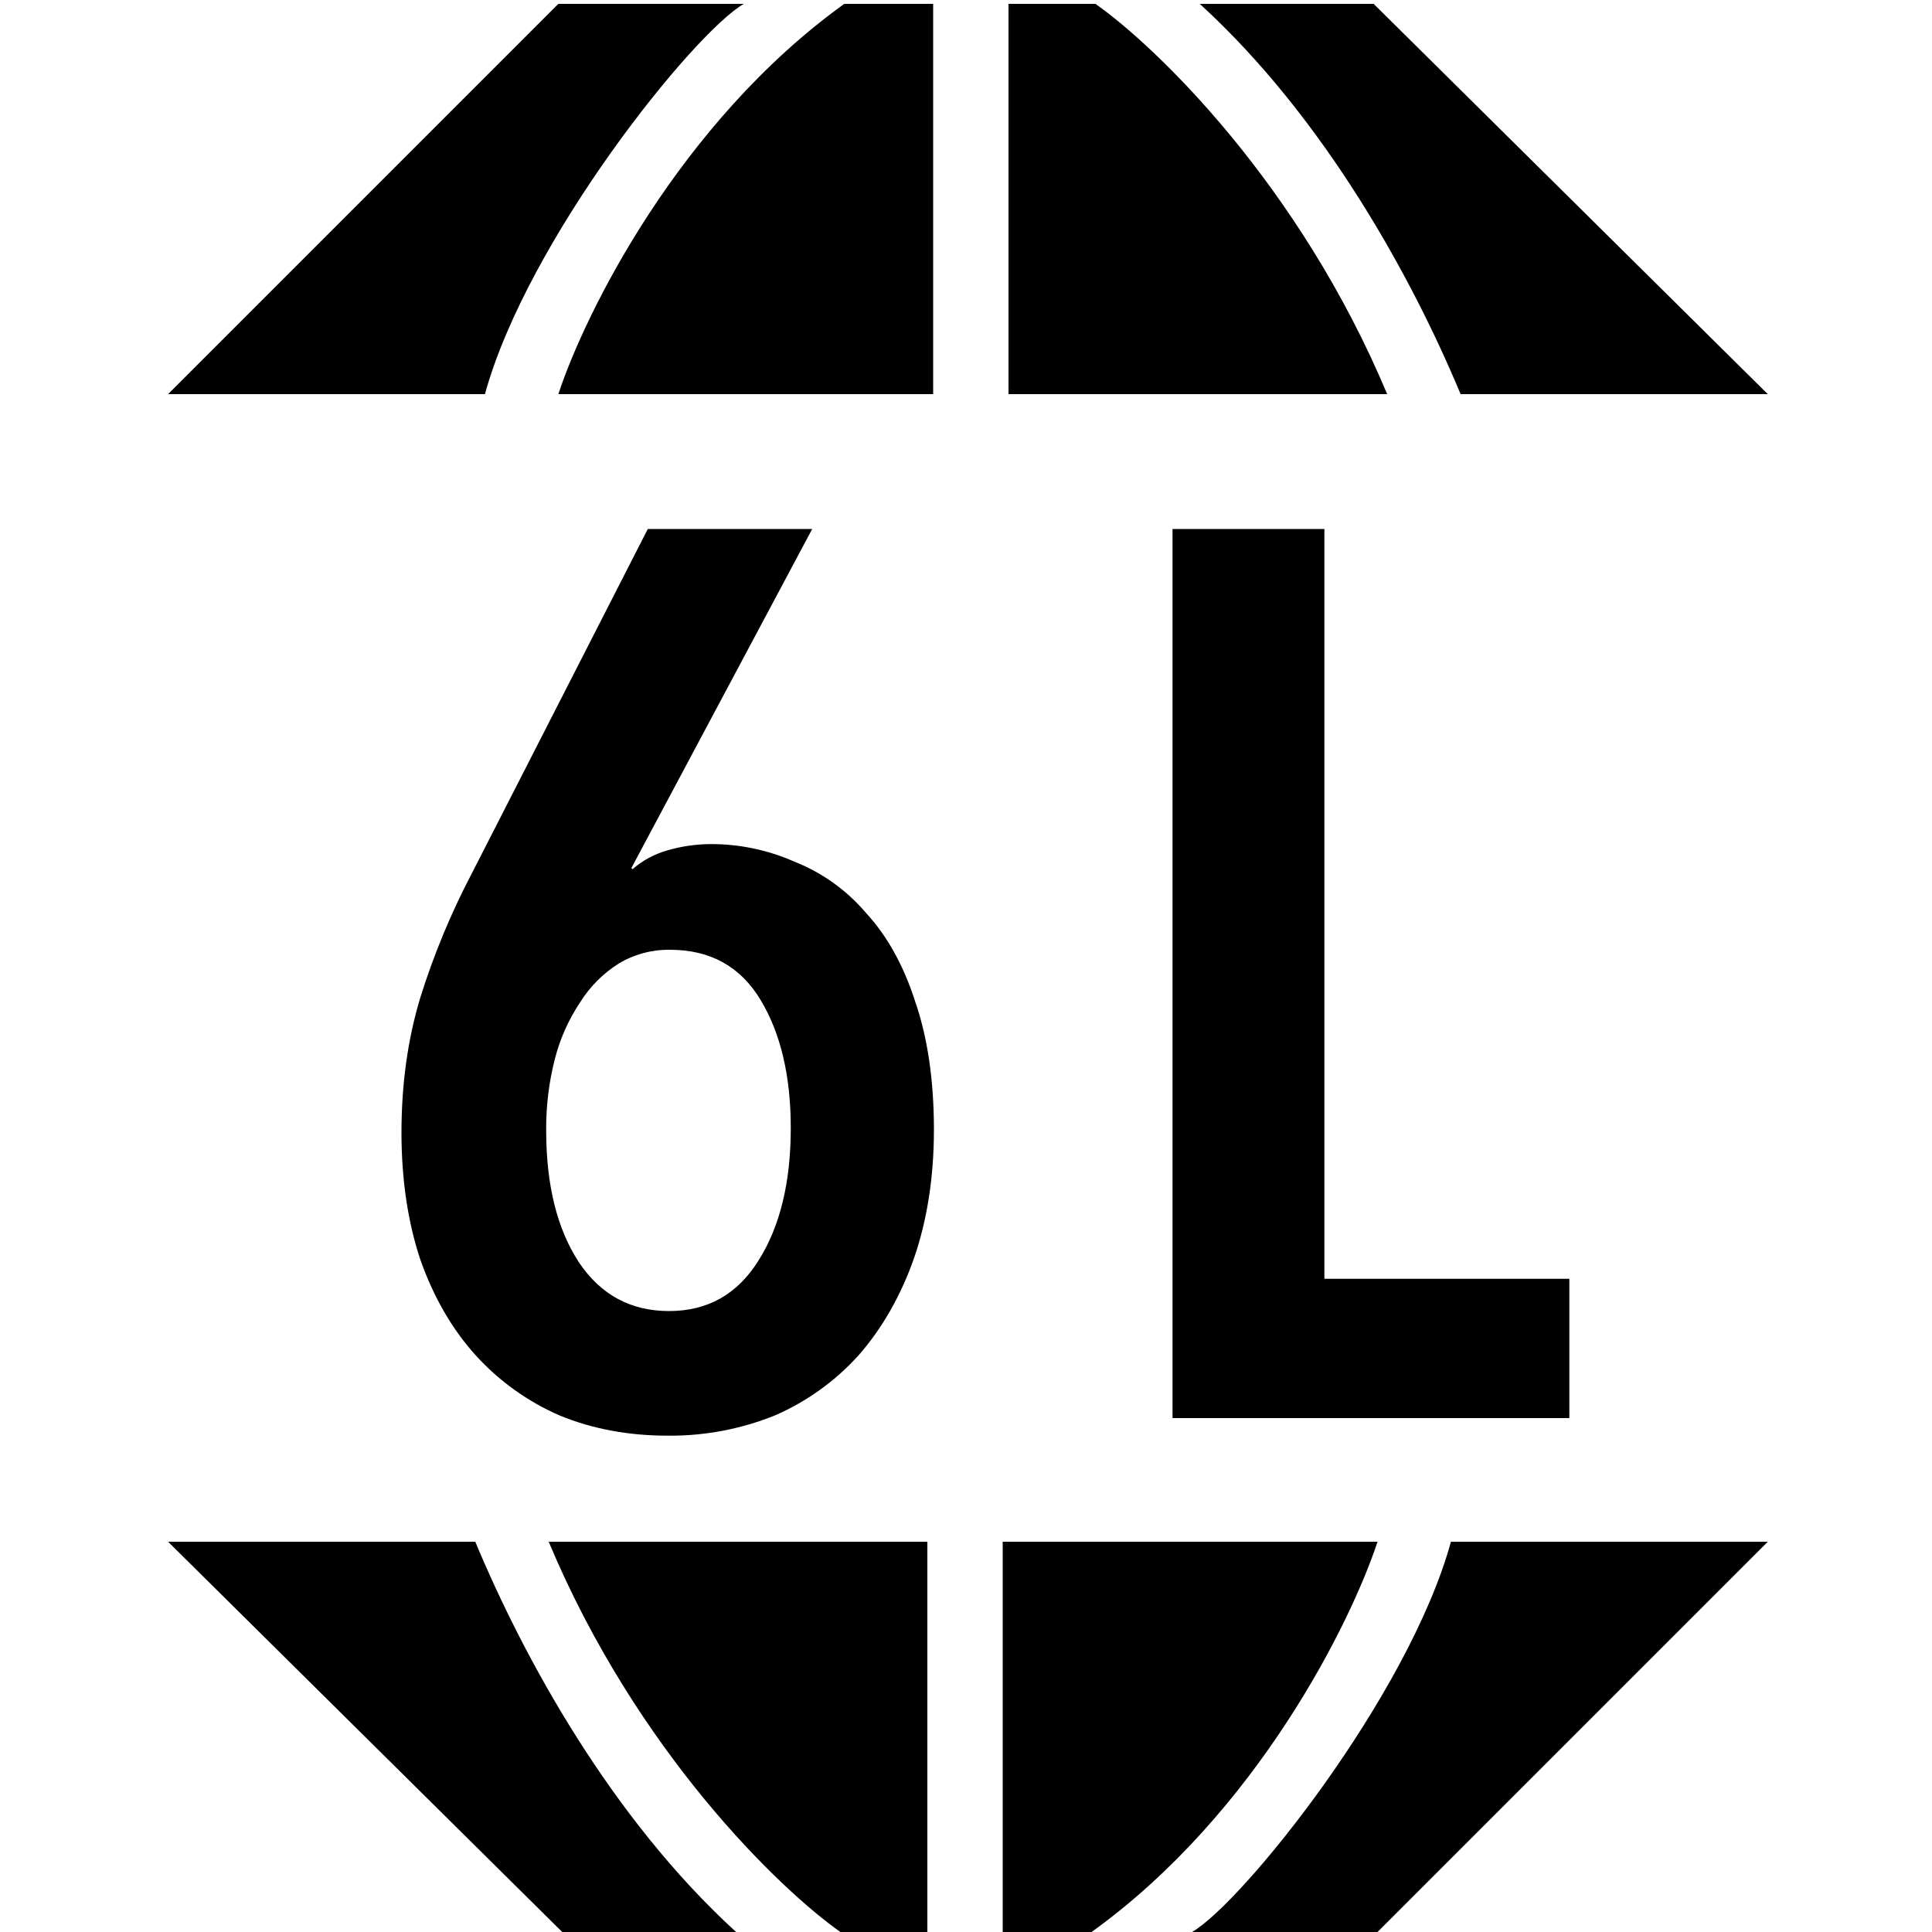
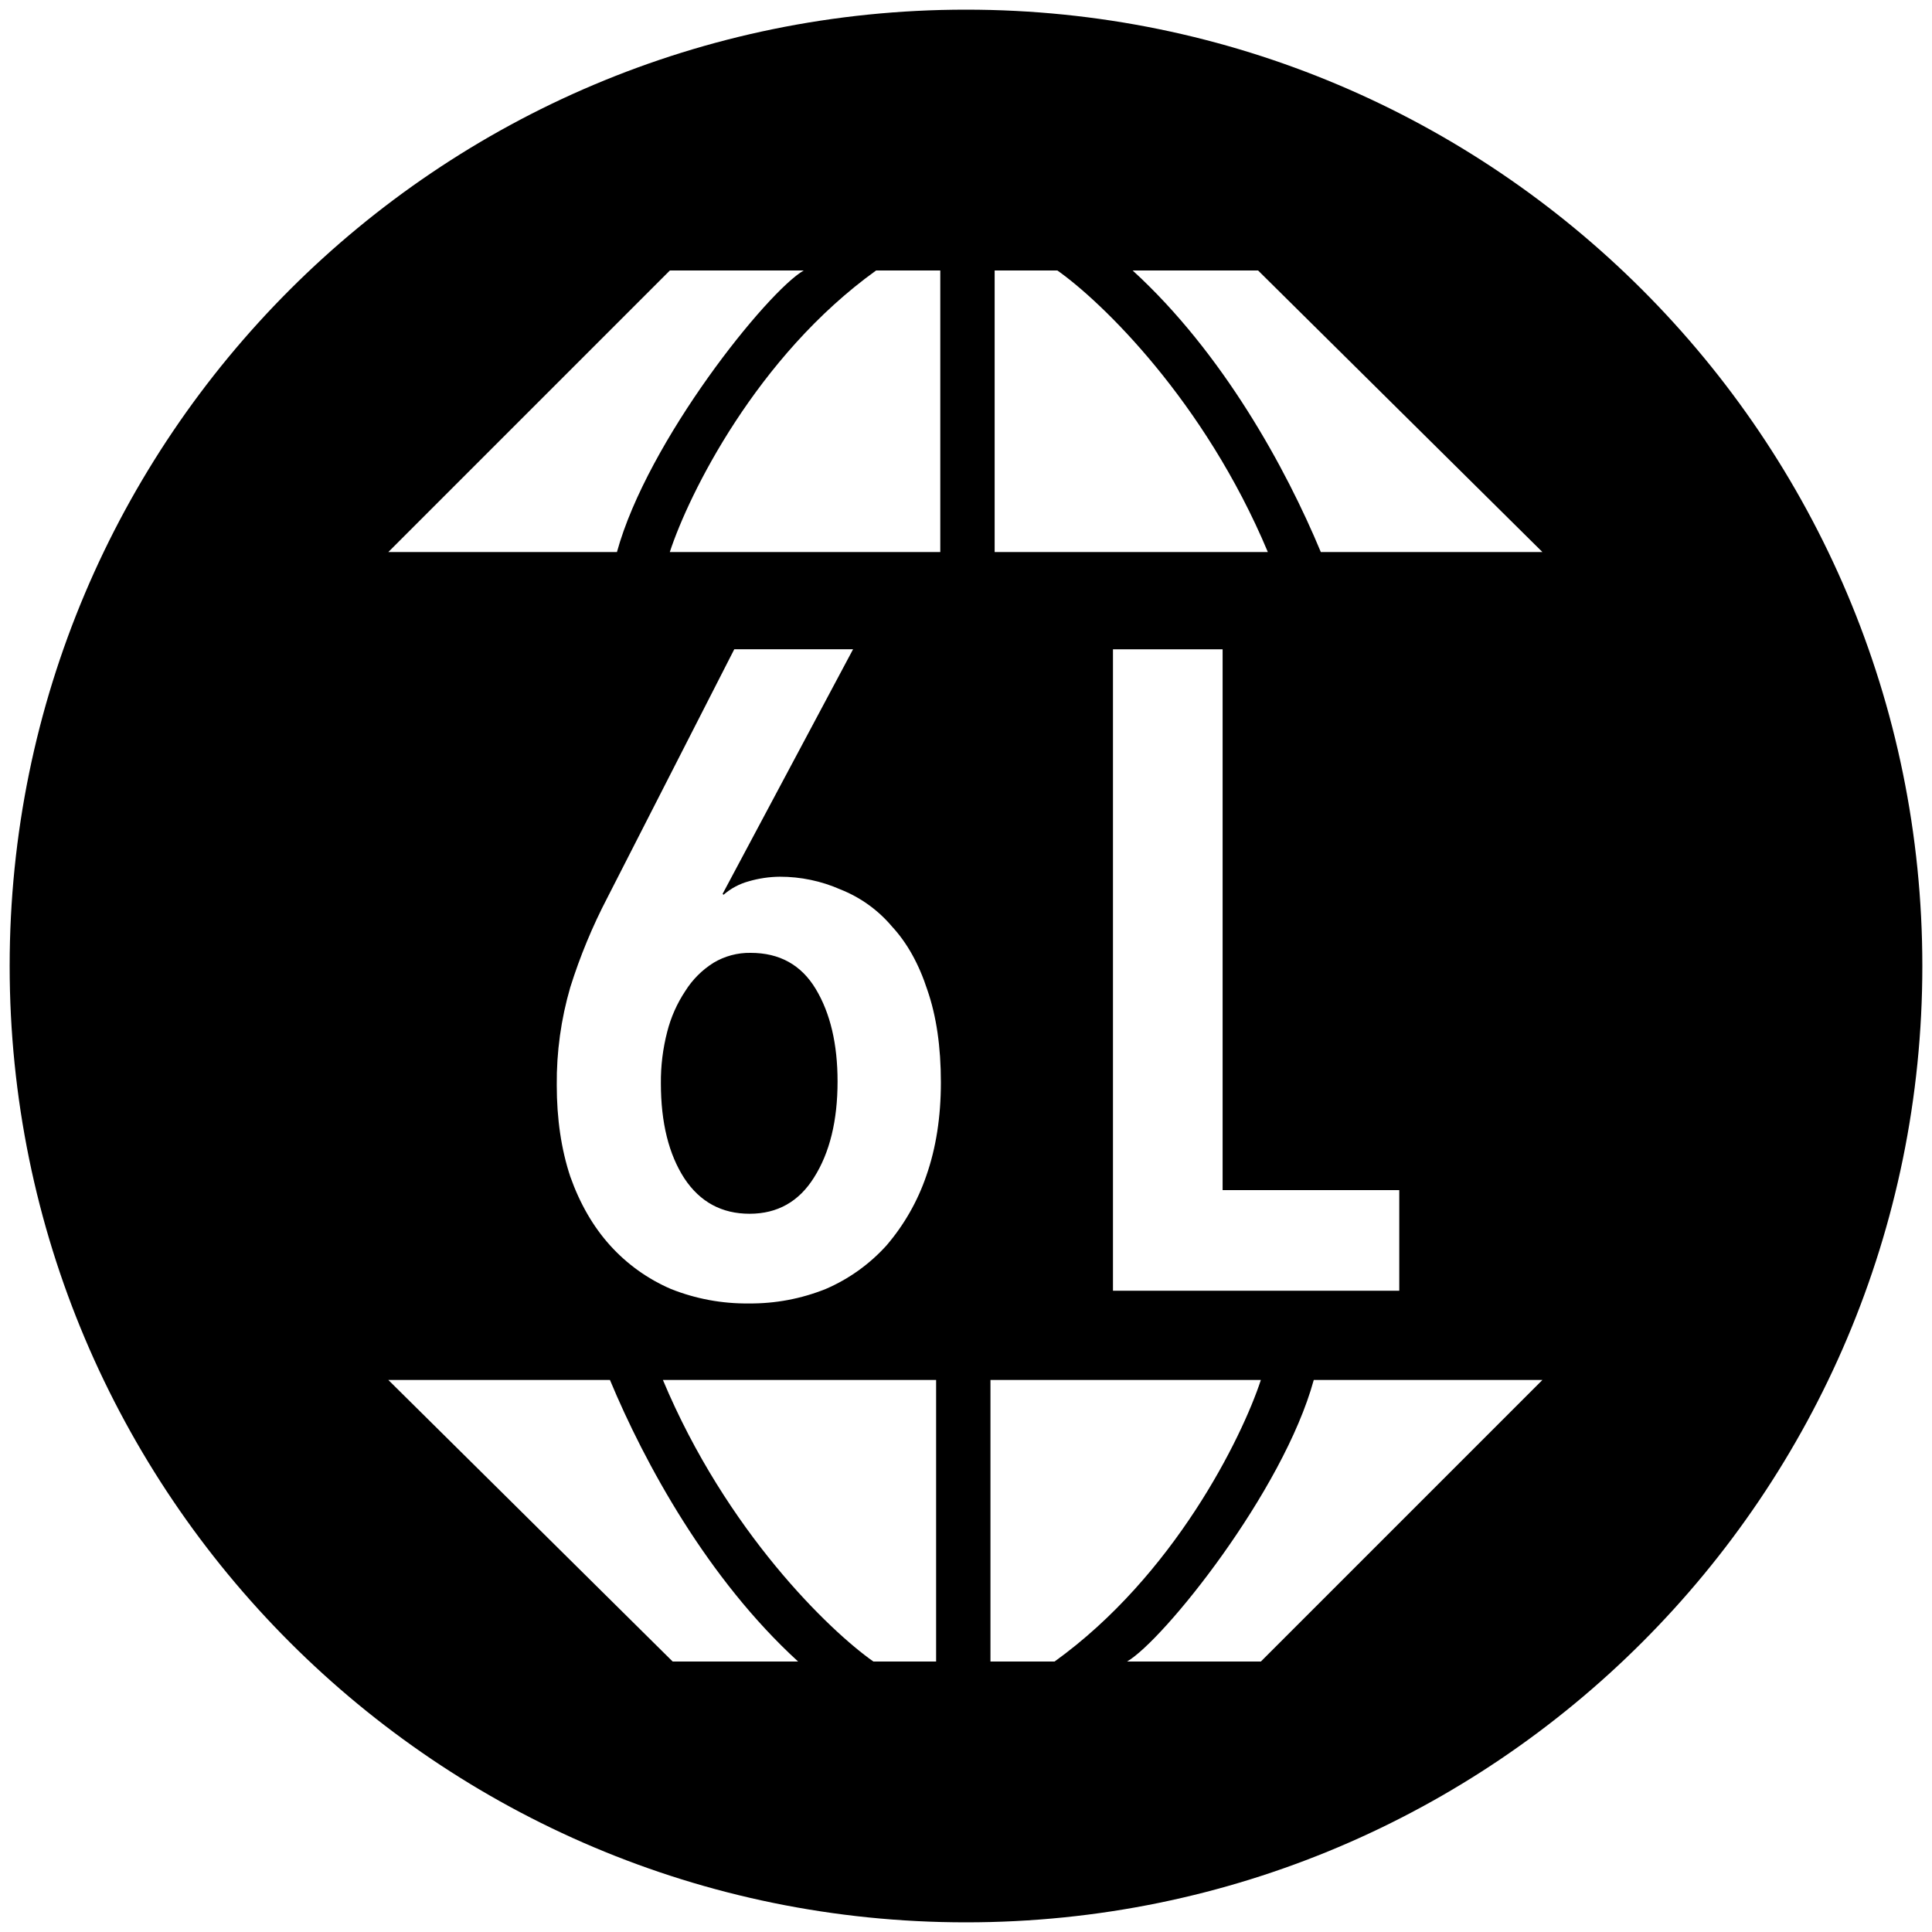
<svg xmlns="http://www.w3.org/2000/svg" viewBox="0 0 1000 1000">
-   <path d="M289,2,87,204H251C273,124,359,17,385,2ZM483,204V2H437C351.4,63.6,302.7,162.3,289,204Zm39,0H718C672.4,95.2,598.3,24,567,2H522Zm234,0H915L711,2H621C685.8,61.2,731,144,756,204Zm-43,796L915,798H751c-22,80-108,187-134,202ZM519,798v202h46c85.6-61.6,134.3-160.3,148-202Zm-39,0H284c45.6,108.8,119.7,180,151,202h45Zm-234,0H87l204,202h90C316.2,940.8,271,858,246,798ZM483.4,584.5q0,37.05-10.4,67c-6.9,19.5-16.5,36.2-28.6,50a125.92,125.92,0,0,1-43.5,31.2,144.67,144.67,0,0,1-55.2,10.4q-30.6,0-55.9-10.4a127.26,127.26,0,0,1-43.6-31.2c-12.1-13.4-21.7-29.9-28.6-49.4q-9.75-29.25-9.8-65.7c0-25.1,3.2-48.5,9.8-70.2a386.16,386.16,0,0,1,26.7-64.3l91-178.1h85.1L326.8,449.3l.6.6a46.7,46.7,0,0,1,18.2-9.8,81.4,81.4,0,0,1,22.1-3.2,106.38,106.38,0,0,1,43.5,9.1,94.05,94.05,0,0,1,37.1,26.6c10.8,11.7,19.3,26.9,25.3,45.5Q483.35,546.15,483.4,584.5Zm-74.1-.6q0-40.35-15.6-66.3t-46.8-26a50.39,50.39,0,0,0-26.6,7.1,63.54,63.54,0,0,0-20.1,20.2,95.25,95.25,0,0,0-13,29.2,143.73,143.73,0,0,0-4.5,37q0,42.3,16.9,68.2,16.95,25.35,46.8,25.3t46.1-26C403.7,635,409.3,612,409.3,583.9ZM606.9,734V273.8h78.6V661.9H812.3V734Z" />
+   <path d="M422.26,511.94q11.26,18.769,11.26,47.83,0,30.48-12.19,49.71Q409.6,628.23,388,628.24T354.27,610q-12.191-18.76-12.2-49.24A102.607,102.607,0,0,1,345.36,534a68.553,68.553,0,0,1,9.38-21.1,46.128,46.128,0,0,1,14.53-14.54,36.139,36.139,0,0,1,19.23-5.16q22.5-.019,33.76,18.74ZM995,500c0,273.38-221.62,495-495,495S5,773.38,5,500,226.62,5,500,5,995,226.62,995,500ZM346.69,285.73h140V140H453.47C391.69,184.44,356.55,255.67,346.69,285.73Zm-145.69,0H319.33C335.2,228,397.24,150.82,416,140H346.73ZM413.1,860c-46.74-42.71-79.36-102.45-97.39-145.73H201L348.17,860Zm71.43-145.73H343.12C376,792.76,429.46,844.13,452.06,860h32.47ZM487,560.24q0-27.66-7-47.83-6.559-20.16-18.29-32.83a67.252,67.252,0,0,0-26.73-19.22,77.444,77.444,0,0,0-31.41-6.57,59.387,59.387,0,0,0-15.95,2.35,33.1,33.1,0,0,0-13.13,7l-.47-.47,67.53-126.61H380.06L314.41,464.58A284.43,284.43,0,0,0,295.18,511a175.512,175.512,0,0,0-7,50.65q0,26.261,7,47.36,7.5,21.11,20.63,35.64a90.763,90.763,0,0,0,31.42,22.51,105.334,105.334,0,0,0,40.33,7.5,104,104,0,0,0,39.86-7.5,90.683,90.683,0,0,0,31.42-22.51,110.172,110.172,0,0,0,20.63-36.11Q487,587,487,560.24Zm27.83-274.51h141.4C623.33,207.24,569.9,155.87,547.29,140H514.83ZM632.82,616V336.09H576.07v332H724.26V616Zm19.8,98.27H512.66V860h33.19C607.6,815.56,642.76,744.33,652.62,714.27Zm145.73,0H680C664.17,772,602.12,849.18,583.36,860h69.26Zm0-428.54L651.18,140H586.25c46.75,42.73,79.4,102.45,97.4,145.73Z" />
</svg>
